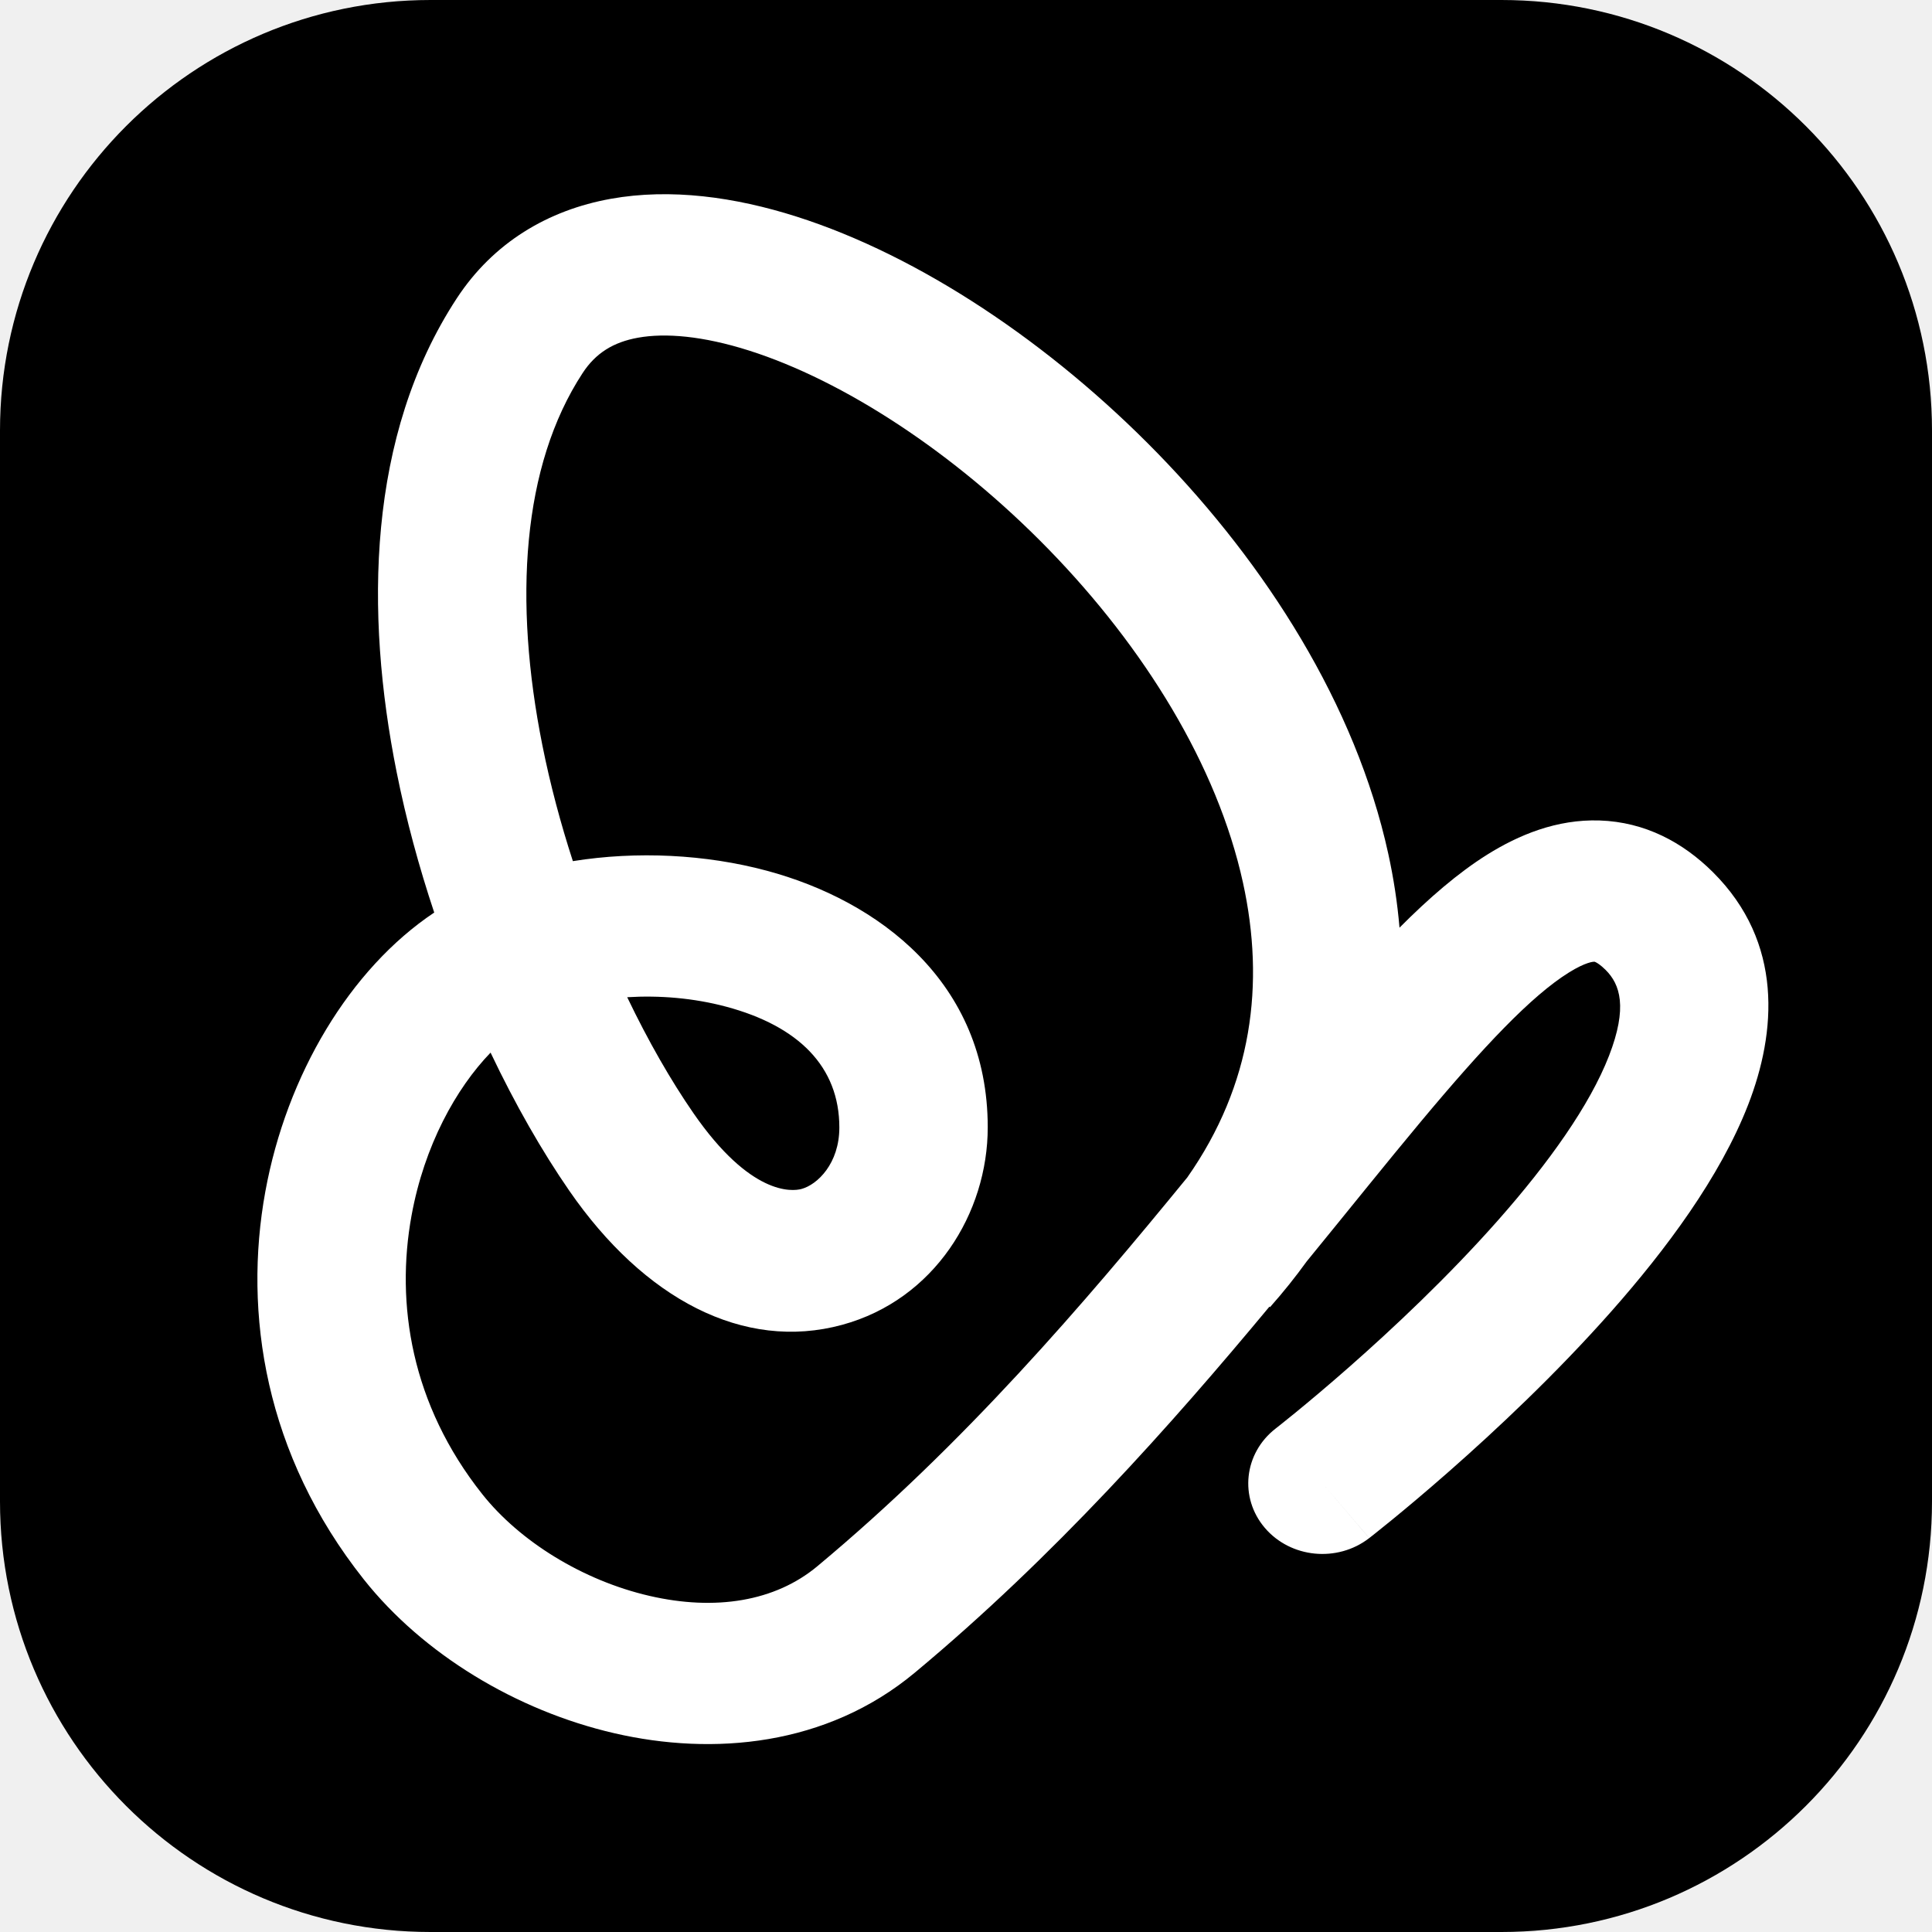
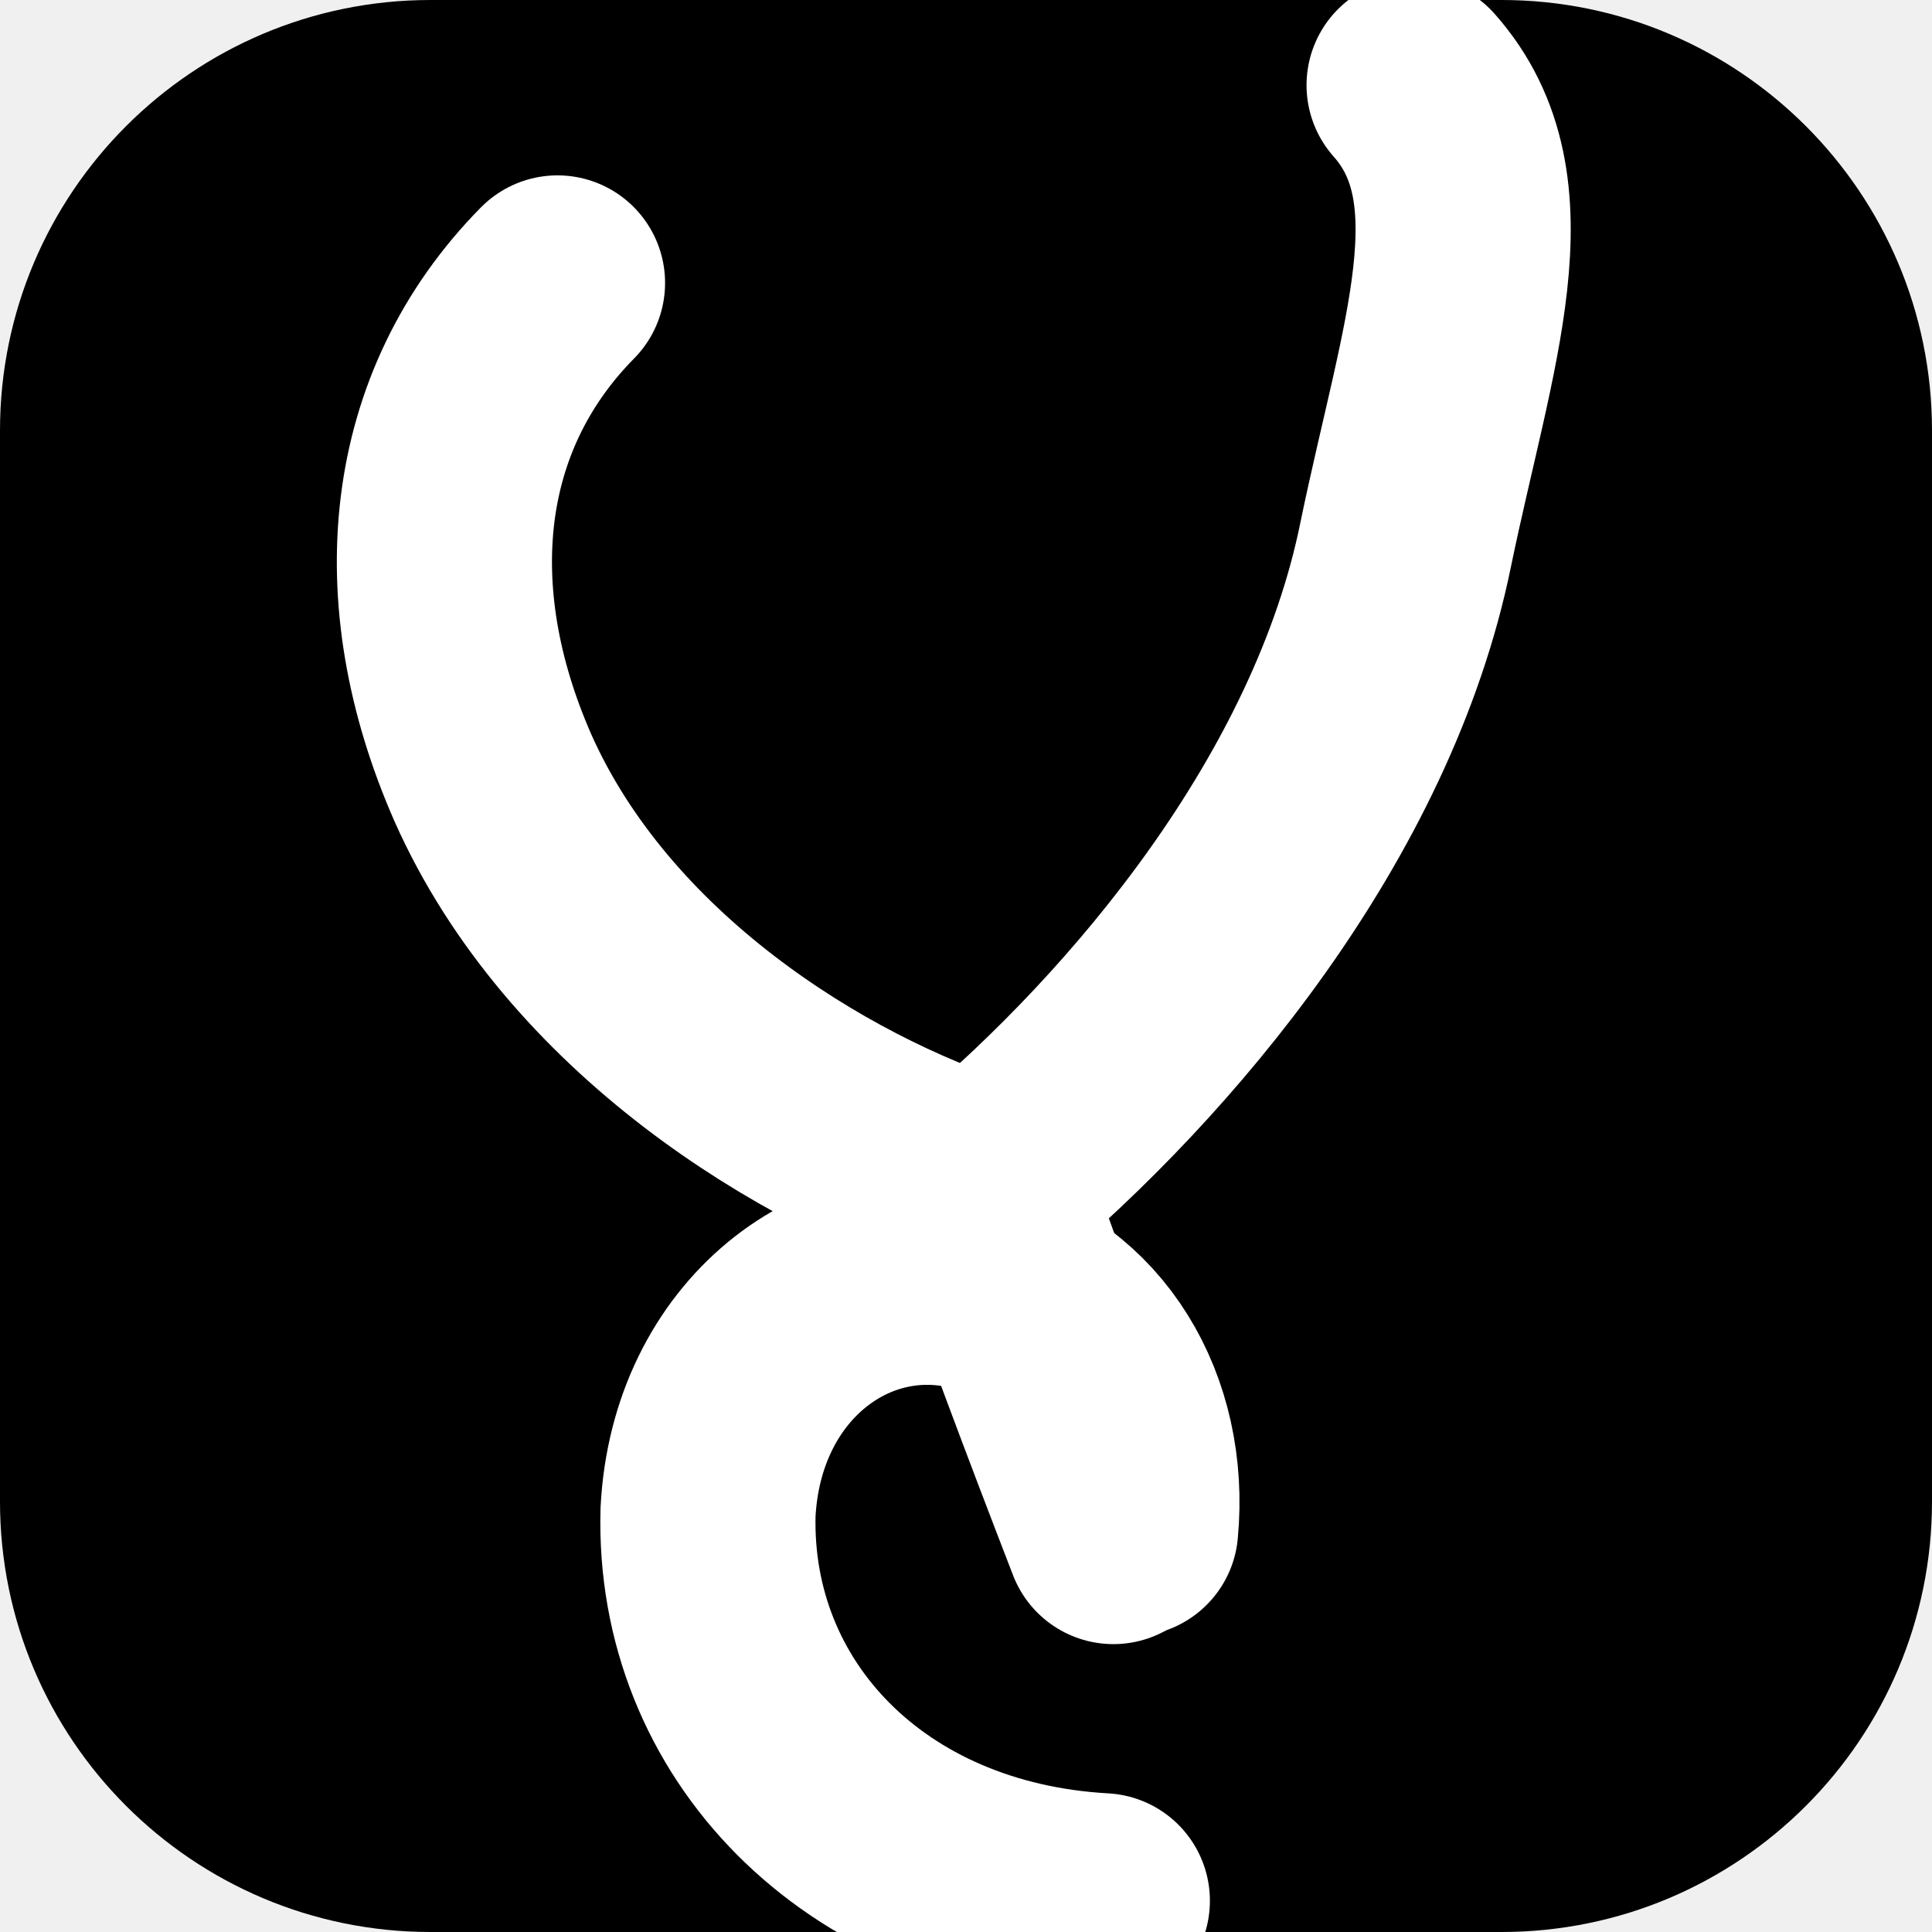
<svg xmlns="http://www.w3.org/2000/svg" width="48" height="48" viewBox="0 0 700 700" fill="none">
  <rect width="700" height="700" rx="156" fill="black" />
-   <path transform="translate(350,350) scale(1.05) translate(-350,-350)" d="M291.495 91.399C333.897 104.892 379.155 135.075 416.229 173.191C453.389 211.394 484.429 259.725 495.708 311.251C497.555 319.693 498.865 328.216 499.586 336.776C509.755 326.554 519.867 317.815 529.89 311.547C540.647 304.821 553.808 299.297 568.641 299.785C584.29 300.299 597.395 307.326 607.747 317.632C632.173 341.947 629.612 372.898 619.872 397.936C610.185 422.833 591.557 447.826 572.732 469.124C553.591 490.78 532.713 510.308 516.779 524.318C508.775 531.355 501.936 537.073 497.07 541.052C494.635 543.043 492.689 544.603 491.334 545.679C490.657 546.217 490.126 546.635 489.756 546.926C489.571 547.071 489.425 547.184 489.321 547.265C489.269 547.305 489.227 547.338 489.196 547.362C489.181 547.374 489.168 547.385 489.157 547.393C489.153 547.397 489.147 547.401 489.144 547.403C489.134 547.4 488.837 547.06 473.001 528.499L489.135 547.411C478.157 555.911 462.033 554.334 453.122 543.89C444.213 533.448 445.887 518.094 456.861 509.592C456.863 509.591 456.865 509.588 456.869 509.586C456.88 509.577 456.902 509.561 456.933 509.536C456.997 509.487 457.101 509.404 457.245 509.292C457.533 509.066 457.979 508.715 458.569 508.247C459.749 507.31 461.506 505.901 463.742 504.073C468.216 500.414 474.589 495.088 482.073 488.508C497.114 475.284 516.315 457.282 533.578 437.75C551.157 417.862 565.26 398.01 571.859 381.048C578.403 364.227 575.681 356.302 570.724 351.367C568.928 349.579 567.744 348.902 567.267 348.676C566.888 348.496 566.811 348.52 566.804 348.52C566.605 348.513 563.971 348.537 557.953 352.3C545.161 360.299 528.815 377.492 506.807 403.867C494.927 418.106 481.871 434.435 467.547 451.957C463.709 457.28 459.503 462.538 454.91 467.717L454.702 467.549C420.808 508.347 380.37 553.856 332.335 593.848C301.853 619.226 262.656 622.597 228.642 614.743C194.834 606.936 162.658 587.448 142.217 561.686C108.054 518.631 100.57 469.801 108.223 427.836C115.56 387.606 137.391 351.005 166.502 331.557C161.248 315.813 156.813 299.49 153.519 283.013C142.593 228.368 143.239 167.031 174.28 119.619C186.922 100.31 205.846 89.153 227.387 85.277C248.1 81.55 270.278 84.648 291.495 91.399ZM378.642 206.356C345.773 172.563 307.463 147.917 275.208 137.654C259.096 132.527 246.171 131.514 236.828 133.195C228.314 134.727 222.227 138.497 217.721 145.38C196.712 177.468 193.858 224.004 203.82 273.827C206.532 287.394 210.127 300.834 214.345 313.817C236.45 310.276 260.156 311.463 281.22 317.11C319.621 327.403 357.501 355.419 357.501 405.654C357.501 435.255 339.111 465.136 307.278 473.815C273.211 483.103 238.854 464.822 213.105 427.541C203.716 413.947 194.443 397.766 185.947 379.89C174.028 392.223 163.08 411.953 158.673 436.118C153.128 466.518 158.514 501.286 183.085 532.253C195.993 548.522 217.742 562.031 240.771 567.349C263.594 572.619 284.147 569.24 298.664 557.154C349.383 514.927 390.709 466.547 426.366 422.952C448.879 390.86 453.195 356.06 445.578 321.265C436.703 280.718 411.425 240.06 378.642 206.356ZM306.296 405.722C306.296 384.769 292.223 370.736 267.284 364.051C256.012 361.03 244.156 360.087 233.095 360.771C240.361 375.935 248.168 389.513 255.897 400.704C275.647 429.298 289.989 427.822 293.247 426.934C298.737 425.437 306.296 418.161 306.296 405.722Z" fill="white" />
+   <g transform="translate(350,350) scale(1.05) translate(-350,-350)">
+     <g stroke="white" stroke-width="58" stroke-linecap="round" stroke-linejoin="round" fill="none" transform="translate(350 355) rotate(-13) scale(1.28) translate(-350 -350)">
+       <path d="M 330 600 C 268 582, 236 528, 250 474 C 262 432, 302 414, 334 430 C 360 443, 370 474, 360 504" />
+       <path d="M 355 505 C 350 470, 346 440, 342 405 C 300 380, 250 330, 238 268 C 228 215, 244 168, 285 142" />
+       <path d="M 342 405 C 395 378, 462 328, 492 262 C 515 212, 540 175, 522 142" />
+     </g>
+   </g>
</svg>
